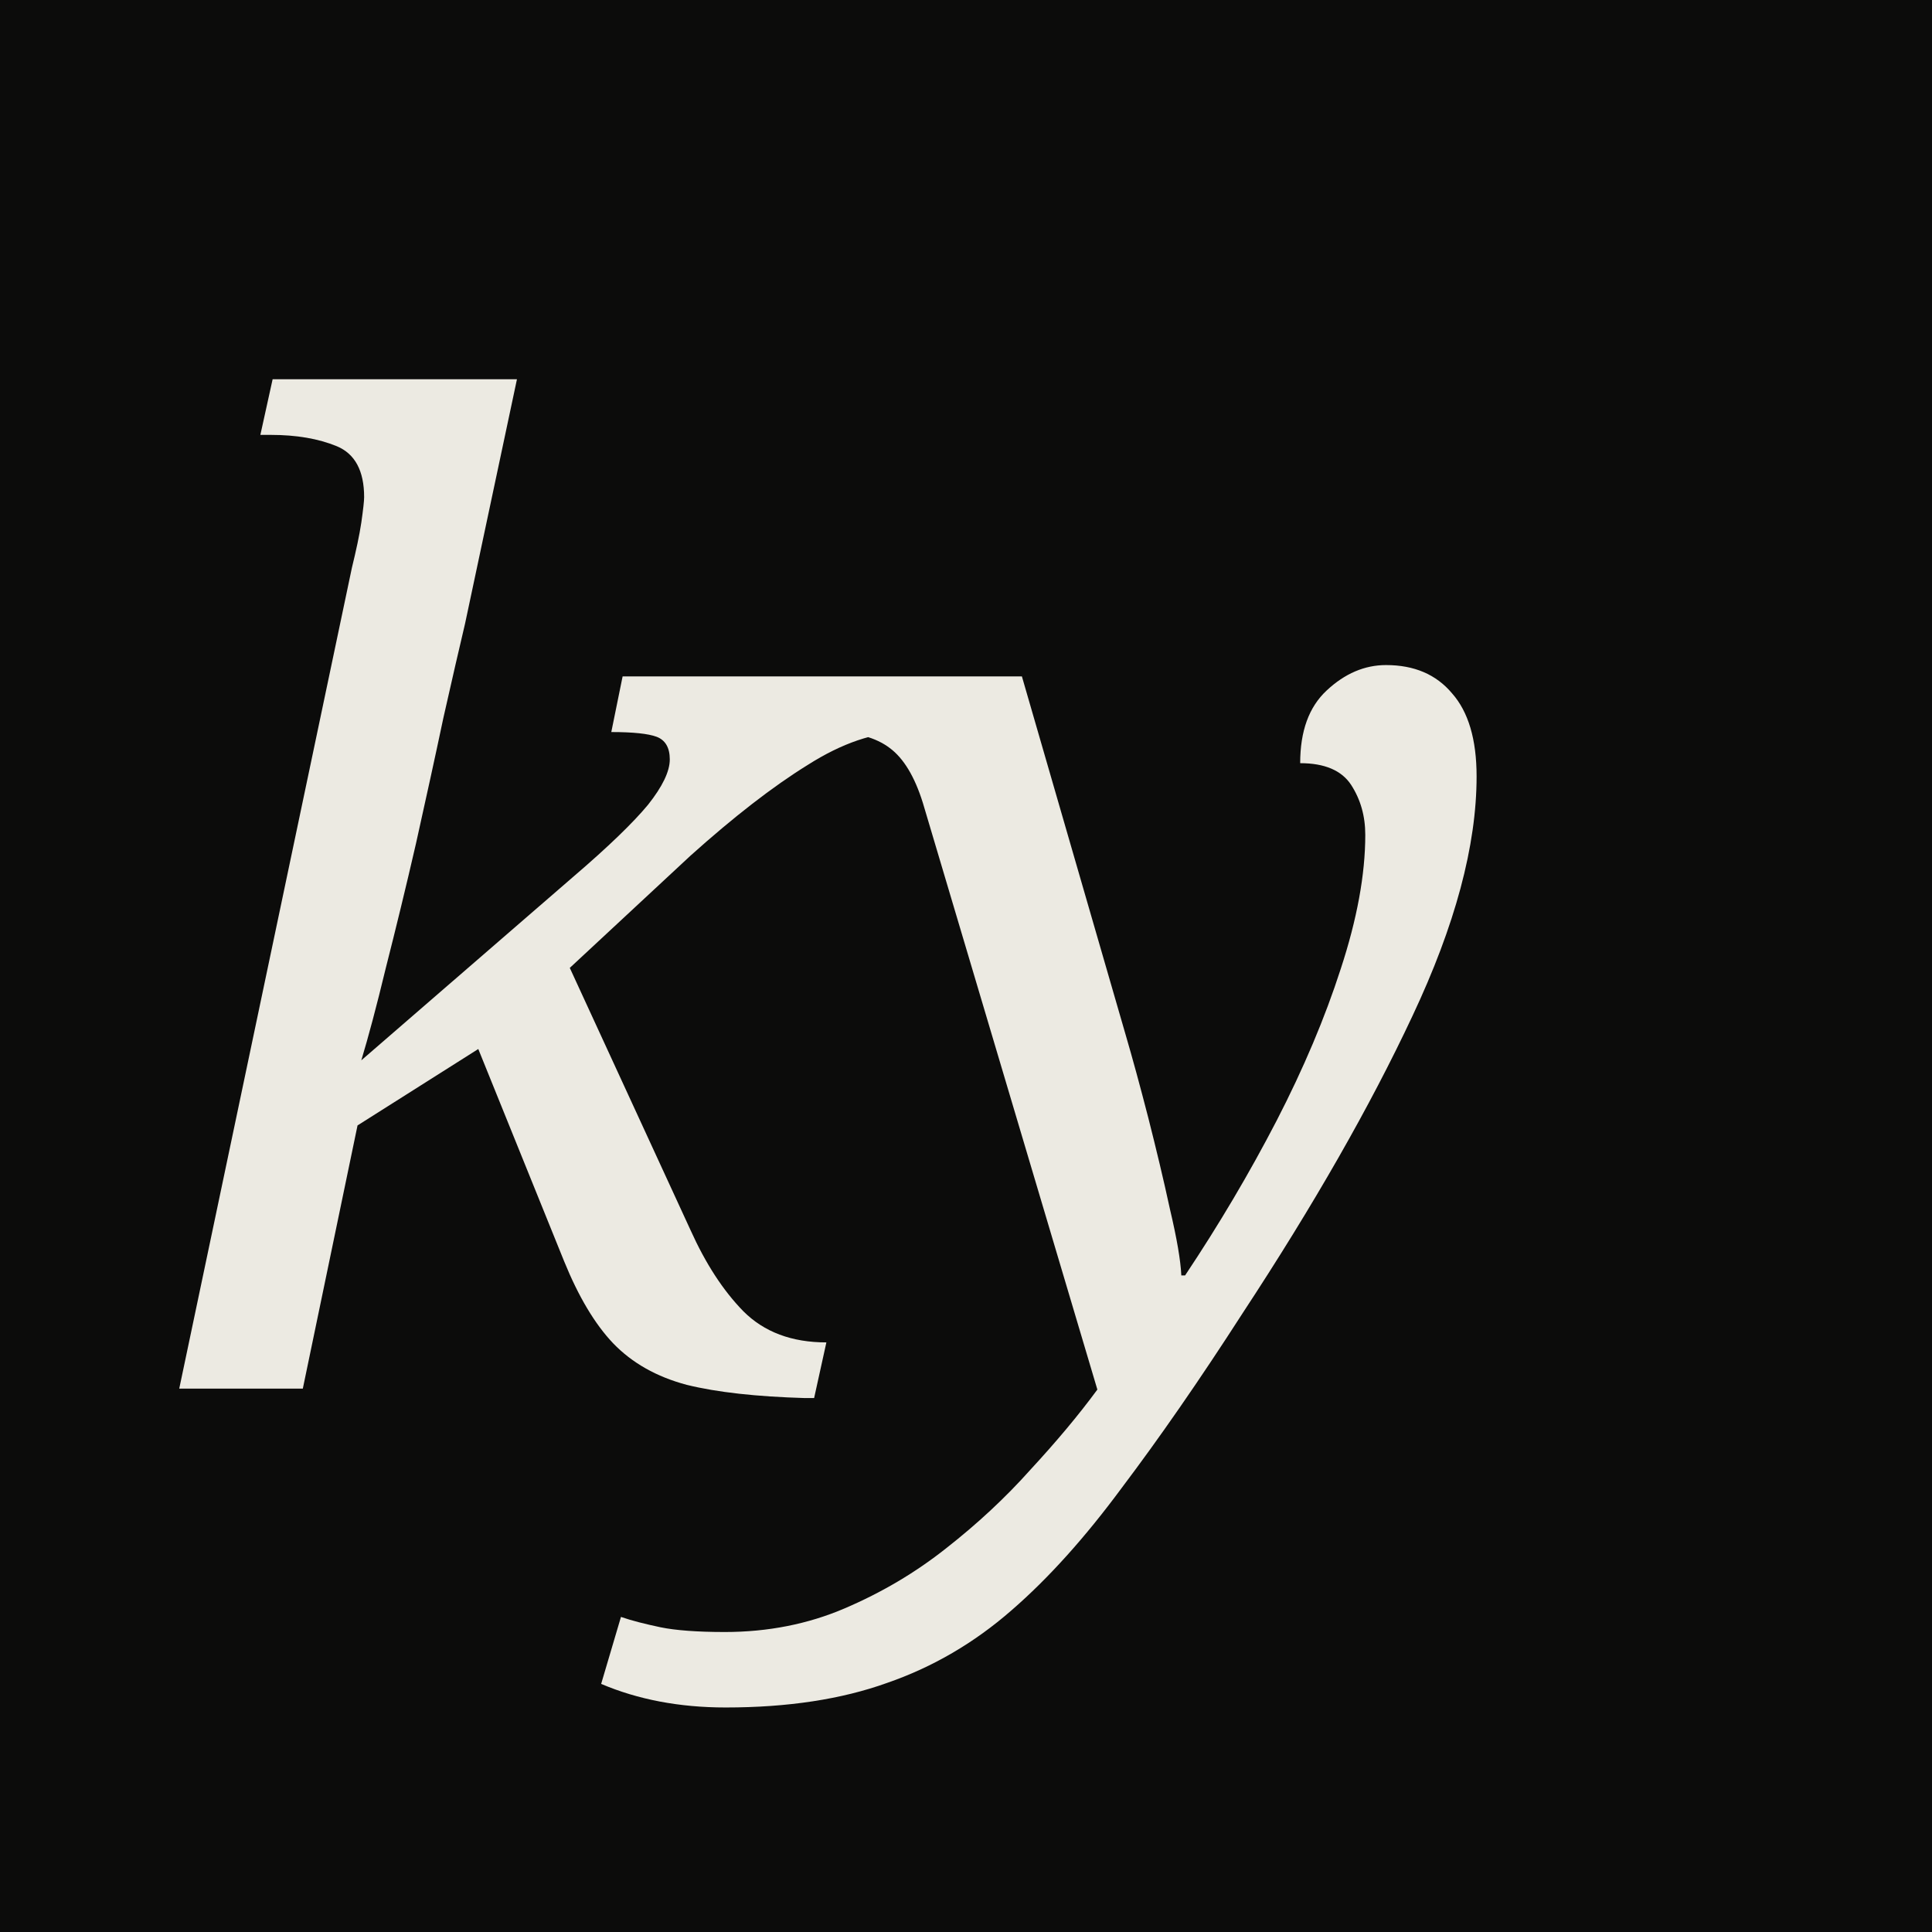
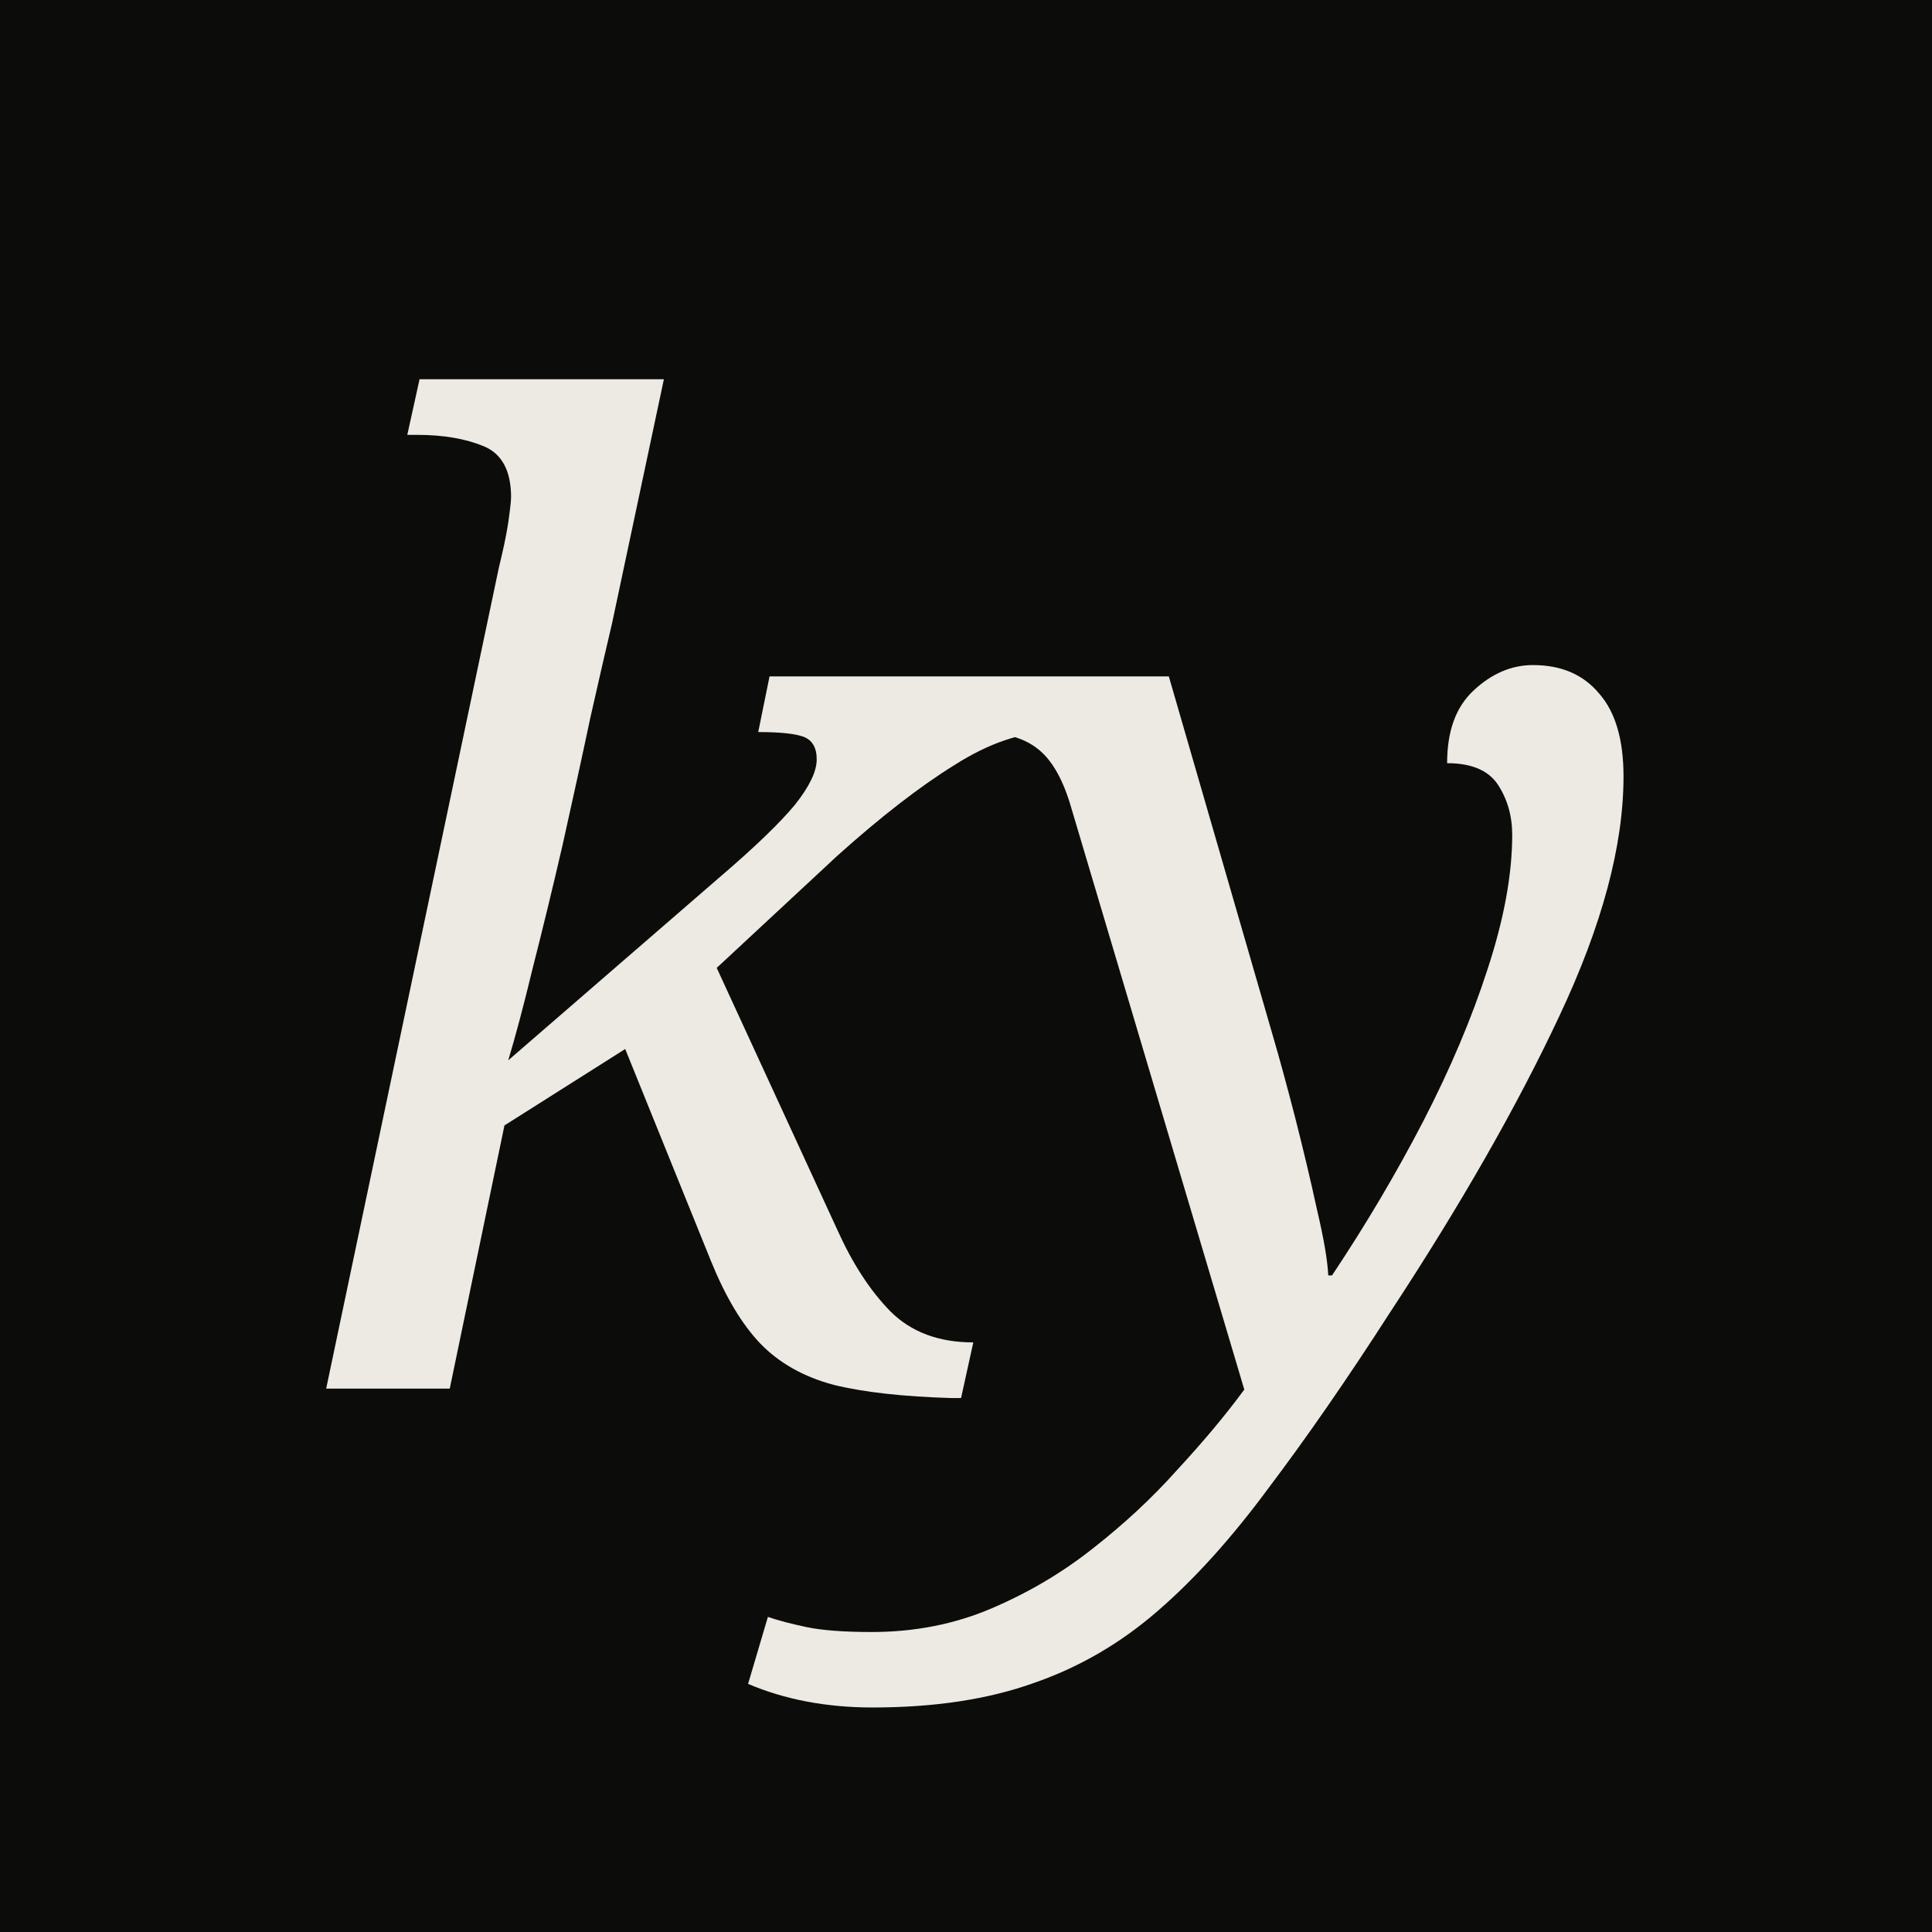
<svg xmlns="http://www.w3.org/2000/svg" width="32" height="32" viewBox="0 0 32 32">
  <rect width="32" height="32" fill="#0C0C0B" />
-   <text font-family="Georgia, serif" font-style="italic" font-weight="400" font-size="22" fill="#ECEAE2" x="2" y="23" letter-spacing="-1">ky</text>
+   <text font-family="Georgia, serif" font-style="italic" font-weight="400" font-size="22" fill="#ECEAE2" x="16" y="23" text-anchor="middle" letter-spacing="-1">ky</text>
</svg>
